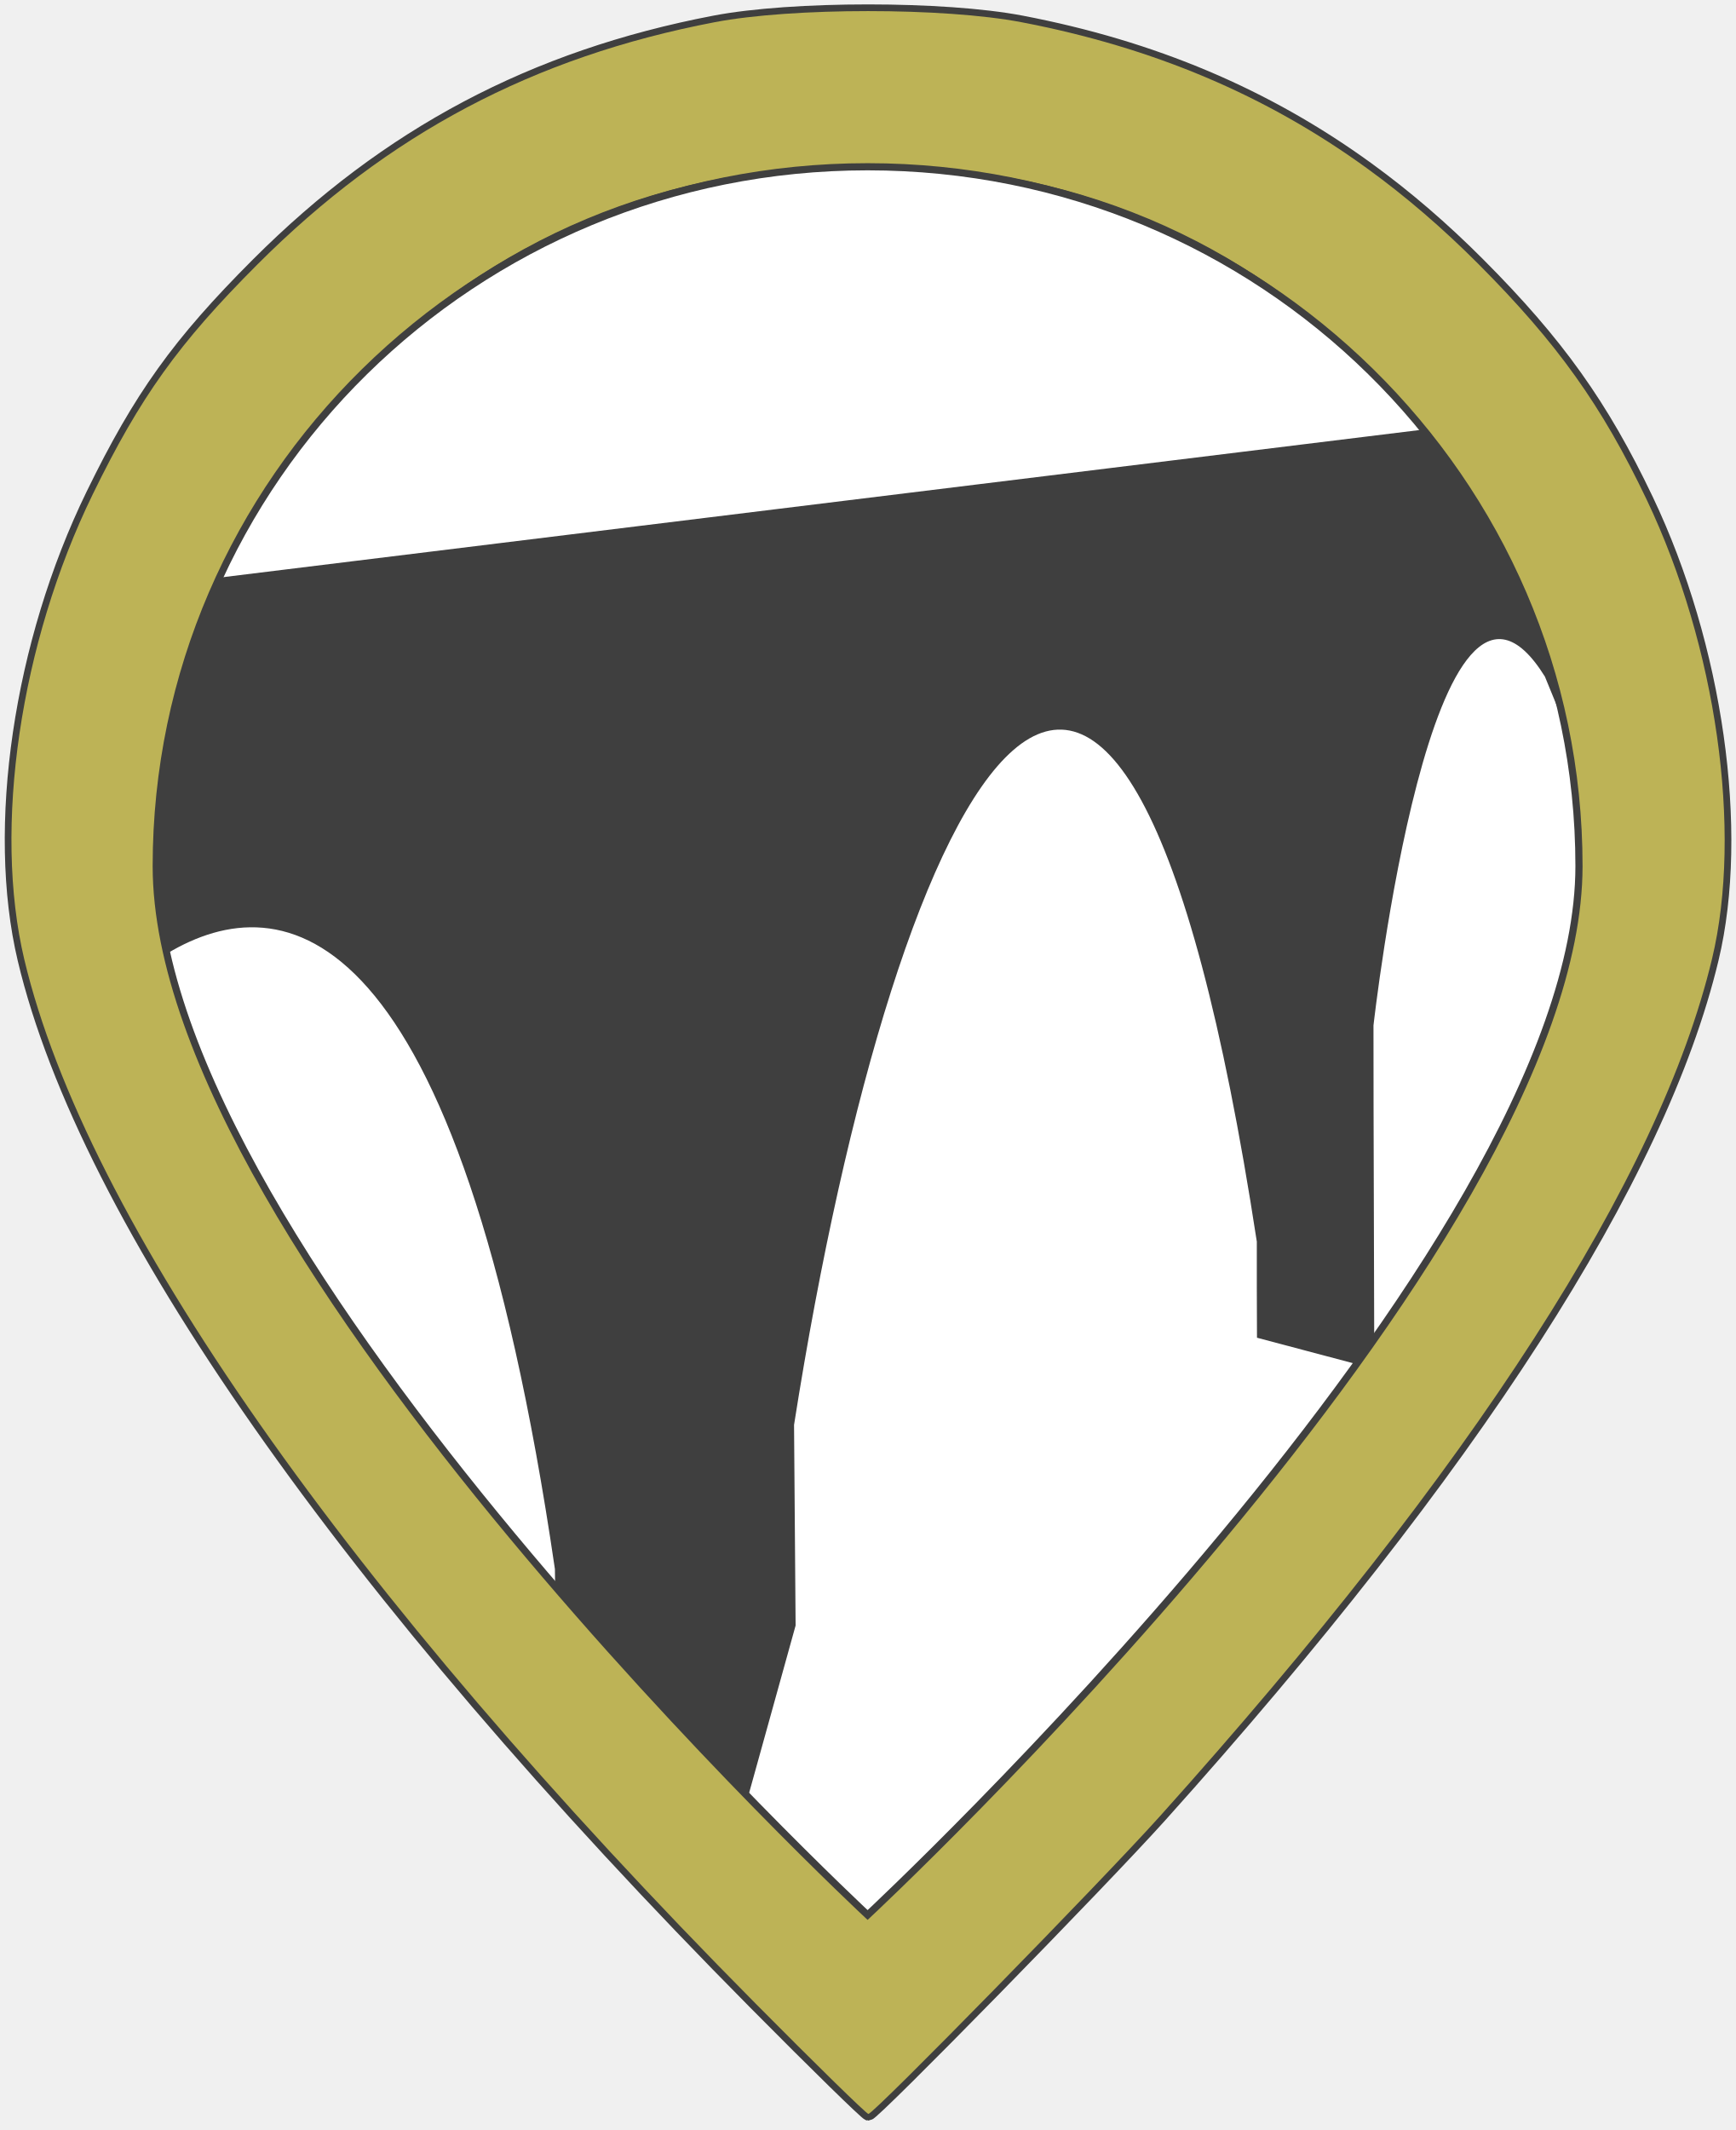
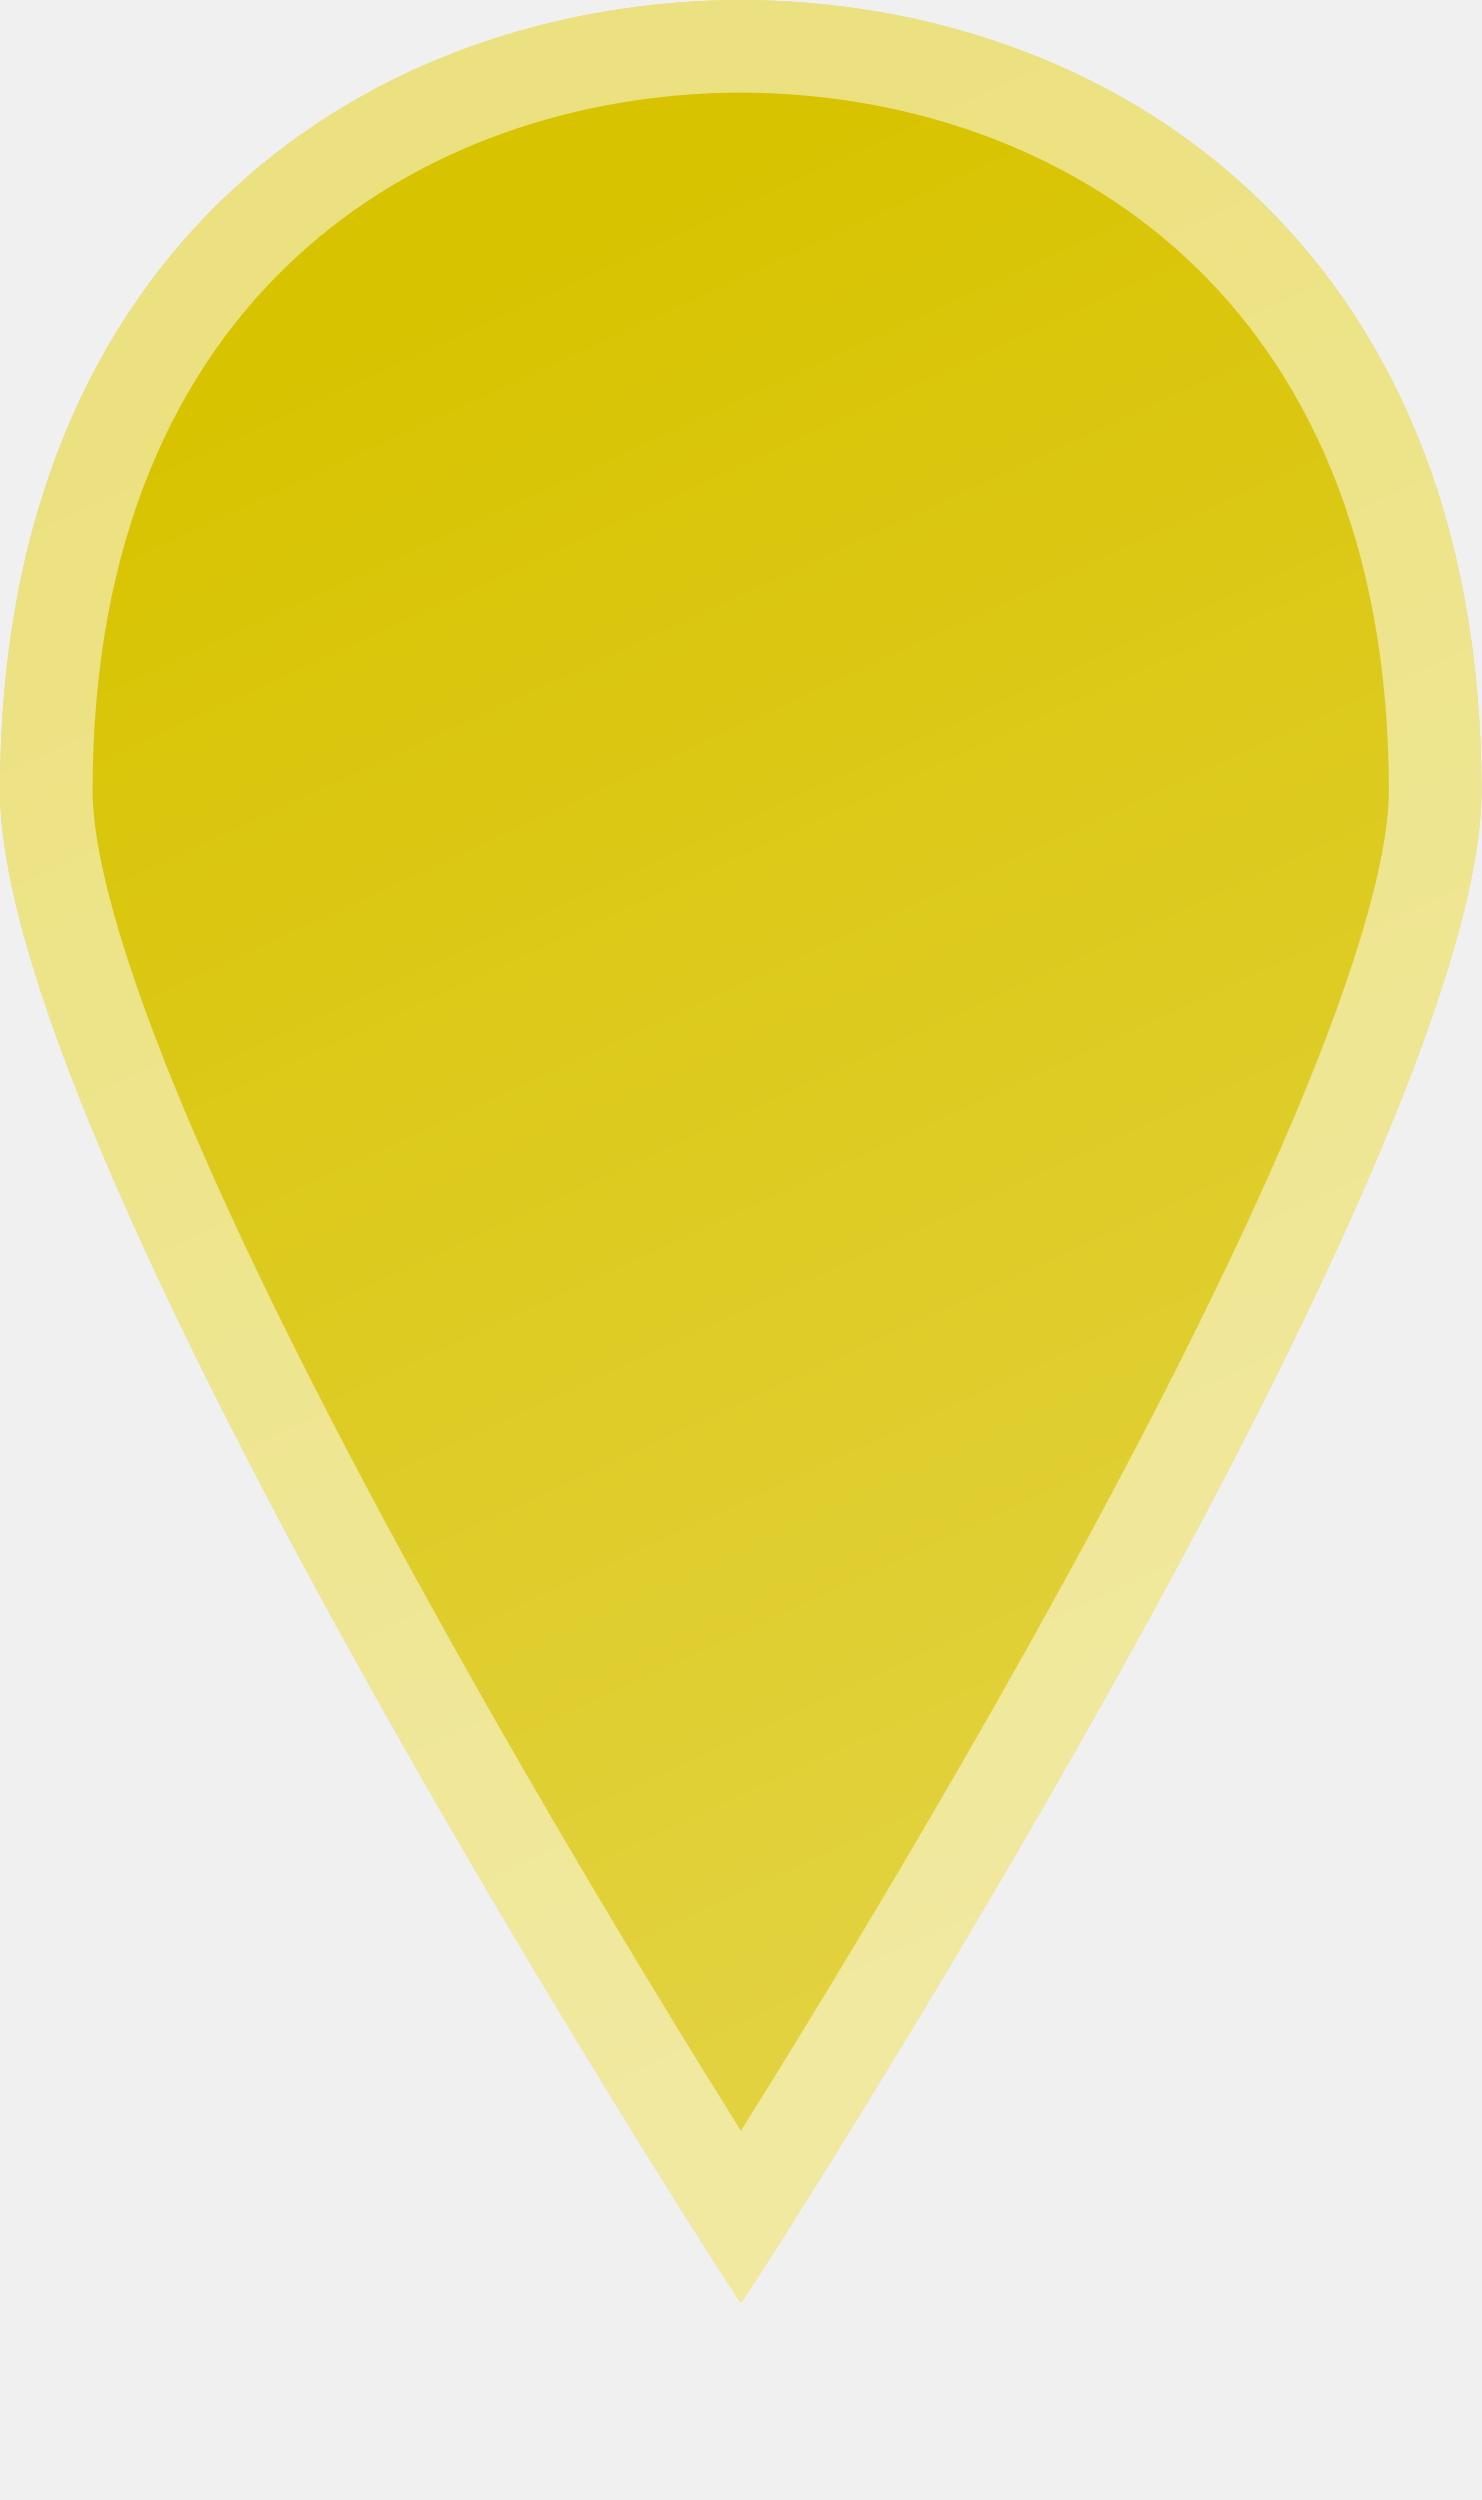
- <svg xmlns="http://www.w3.org/2000/svg" width="80" height="98.178" viewBox="0 0 21.167 25.976" version="1.1" id="svg5" xml:space="preserve">
-   <defs id="defs2" />
-   <g id="layer2" style="display:inline">
-     <path style="display:inline;opacity:1;fill:#bdb356;fill-opacity:1;stroke:#3f3f3f;stroke-width:1.264;stroke-miterlimit:4;stroke-dasharray:none;stroke-opacity:1;paint-order:stroke fill markers" d="M 156.891,695.733 C 118.216,656.732 93.551,621.529 87.732,597.031 c -2.958,-12.455 -0.395,-29.871 6.467,-43.943 4.503,-9.234 8.139,-14.307 15.605,-21.77 12.324,-12.319 26.091,-19.605 43.246,-22.887 7.312,-1.399 21.692,-1.399 29.003,0 12.443,2.381 23.139,6.881 32.739,13.844 3.648,2.646 7.138,5.648 10.504,9.024 7.46,7.48 11.683,13.393 15.919,22.286 6.589,13.832 9.075,31.313 6.174,43.411 -4.964,20.702 -22.576,48.037 -52.208,81.03 -5.587,6.22 -27.088,28.167 -27.595,28.167 -0.179,0 -4.991,-4.706 -10.695,-10.458 z m 21.725,-19.787 c 32.035,-32.658 51.391,-61.022 55.509,-81.343 1.882,-9.287 -0.371,-23.582 -5.385,-34.166 -3.472,-7.33 -6.815,-12.13 -12.646,-18.158 -13.101,-13.544 -29.366,-20.359 -48.593,-20.359 -19.181,0 -35.524,6.847 -48.593,20.359 -8.48,8.767 -13.733,18.075 -16.735,29.651 -1.429,5.513 -1.648,7.321 -1.712,14.138 -0.062,6.684 0.106,8.433 1.16,12.073 4.762,16.44 16.849,35.432 38.285,60.152 6.368,7.343 26.877,28.579 27.602,28.579 0.216,0 5.215,-4.916 11.109,-10.925 z" id="path1652" transform="matrix(0.1289485,0,0,0.1289939,-11.0169,-65.31418)" />
-   </g>
-   <g id="layer3" style="display:inline">
-     <path d="m 129.284,157.251 c 0,9.661 -17.805,26.239 -17.805,26.239 0,0 -17.805,-16.578 -17.805,-26.239 0,-9.661 7.972,-17.493 17.805,-17.493 9.834,0 17.805,7.832 17.805,17.493 z" stroke="currentColor" stroke-width="0.814" id="path1205-5-5" style="display:inline;fill:#ffffff;fill-opacity:1;stroke:#3f3f3f;stroke-width:0.179;stroke-dasharray:none;stroke-opacity:1" transform="matrix(0.4873643,0,0,0.487536,-43.7476,-66.10362)" />
-   </g>
-   <g id="layer4">
-     <path id="path1205-5-5-2" style="display:inline;fill:#3f3f3f;fill-opacity:1;stroke-width:1" d="M 17.407,5.233 2.652,7.047 C 2.171,8.108 1.903,9.283 1.903,10.519 c 0,0.352 0.049,0.723 0.139,1.107 1.405,-0.84 3.549,-0.531 4.727,7.51 l 0.002,0.172 c 0.862,1.002 1.695,1.89 2.362,2.575 L 9.705,19.824 9.686,17.377 C 10.958,9.291 13.663,4.264 15.331,15.142 v 0.558 l 0.002,0.614 1.199,0.318 c 0.078,-0.109 0.155,-0.218 0.231,-0.328 -0.002,-1.281 -0.009,-2.394 -0.009,-3.798 0,0 0.723,-6.455 2.091,-4.255 l 0.22,0.537 -4.87e-4,-0.131 C 18.777,7.386 18.201,6.221 17.407,5.233 Z" />
-   </g>
+ <svg xmlns="http://www.w3.org/2000/svg" width="64" height="108" viewBox="0 0 64 108" fill="none">
+   <path d="M32 99.428C32 99.446 32.036 99.483 32.036 99.483C32.036 99.483 64 50.317 64 34.16C64 10.381 47.799 0.037 32 0C16.201 0.037 0 10.381 0 34.16C0 50.317 31.982 99.483 31.982 99.483L32 99.428Z" fill="url(#paint0_linear_2_41)" />
+   <path d="M32 2C39.481 2.018 46.97 4.477 52.568 9.646C58.133 14.784 62 22.757 62 34.16C62 37.735 60.175 43.488 57.172 50.385C54.213 57.18 50.253 64.776 46.272 71.905C42.295 79.028 38.315 85.653 35.328 90.499C33.992 92.666 32.856 94.476 32.009 95.814C31.161 94.476 30.024 92.666 28.687 90.498C25.698 85.652 21.716 79.028 17.737 71.905C13.754 64.776 9.792 57.18 6.831 50.384C3.826 43.488 2 37.735 2 34.16C2 22.757 5.867 14.784 11.432 9.646C17.03 4.477 24.519 2.018 32 2Z" stroke="white" stroke-opacity="0.5" stroke-width="4" />
+   <defs>
+     <linearGradient id="paint0_linear_2_41" x1="14.594" y1="14.133" x2="46.593" y2="83.422" gradientUnits="userSpaceOnUse">
+       <stop stop-color="#D8C300" />
+       <stop offset="1" stop-color="#E2D240" />
+     </linearGradient>
+   </defs>
</svg>
